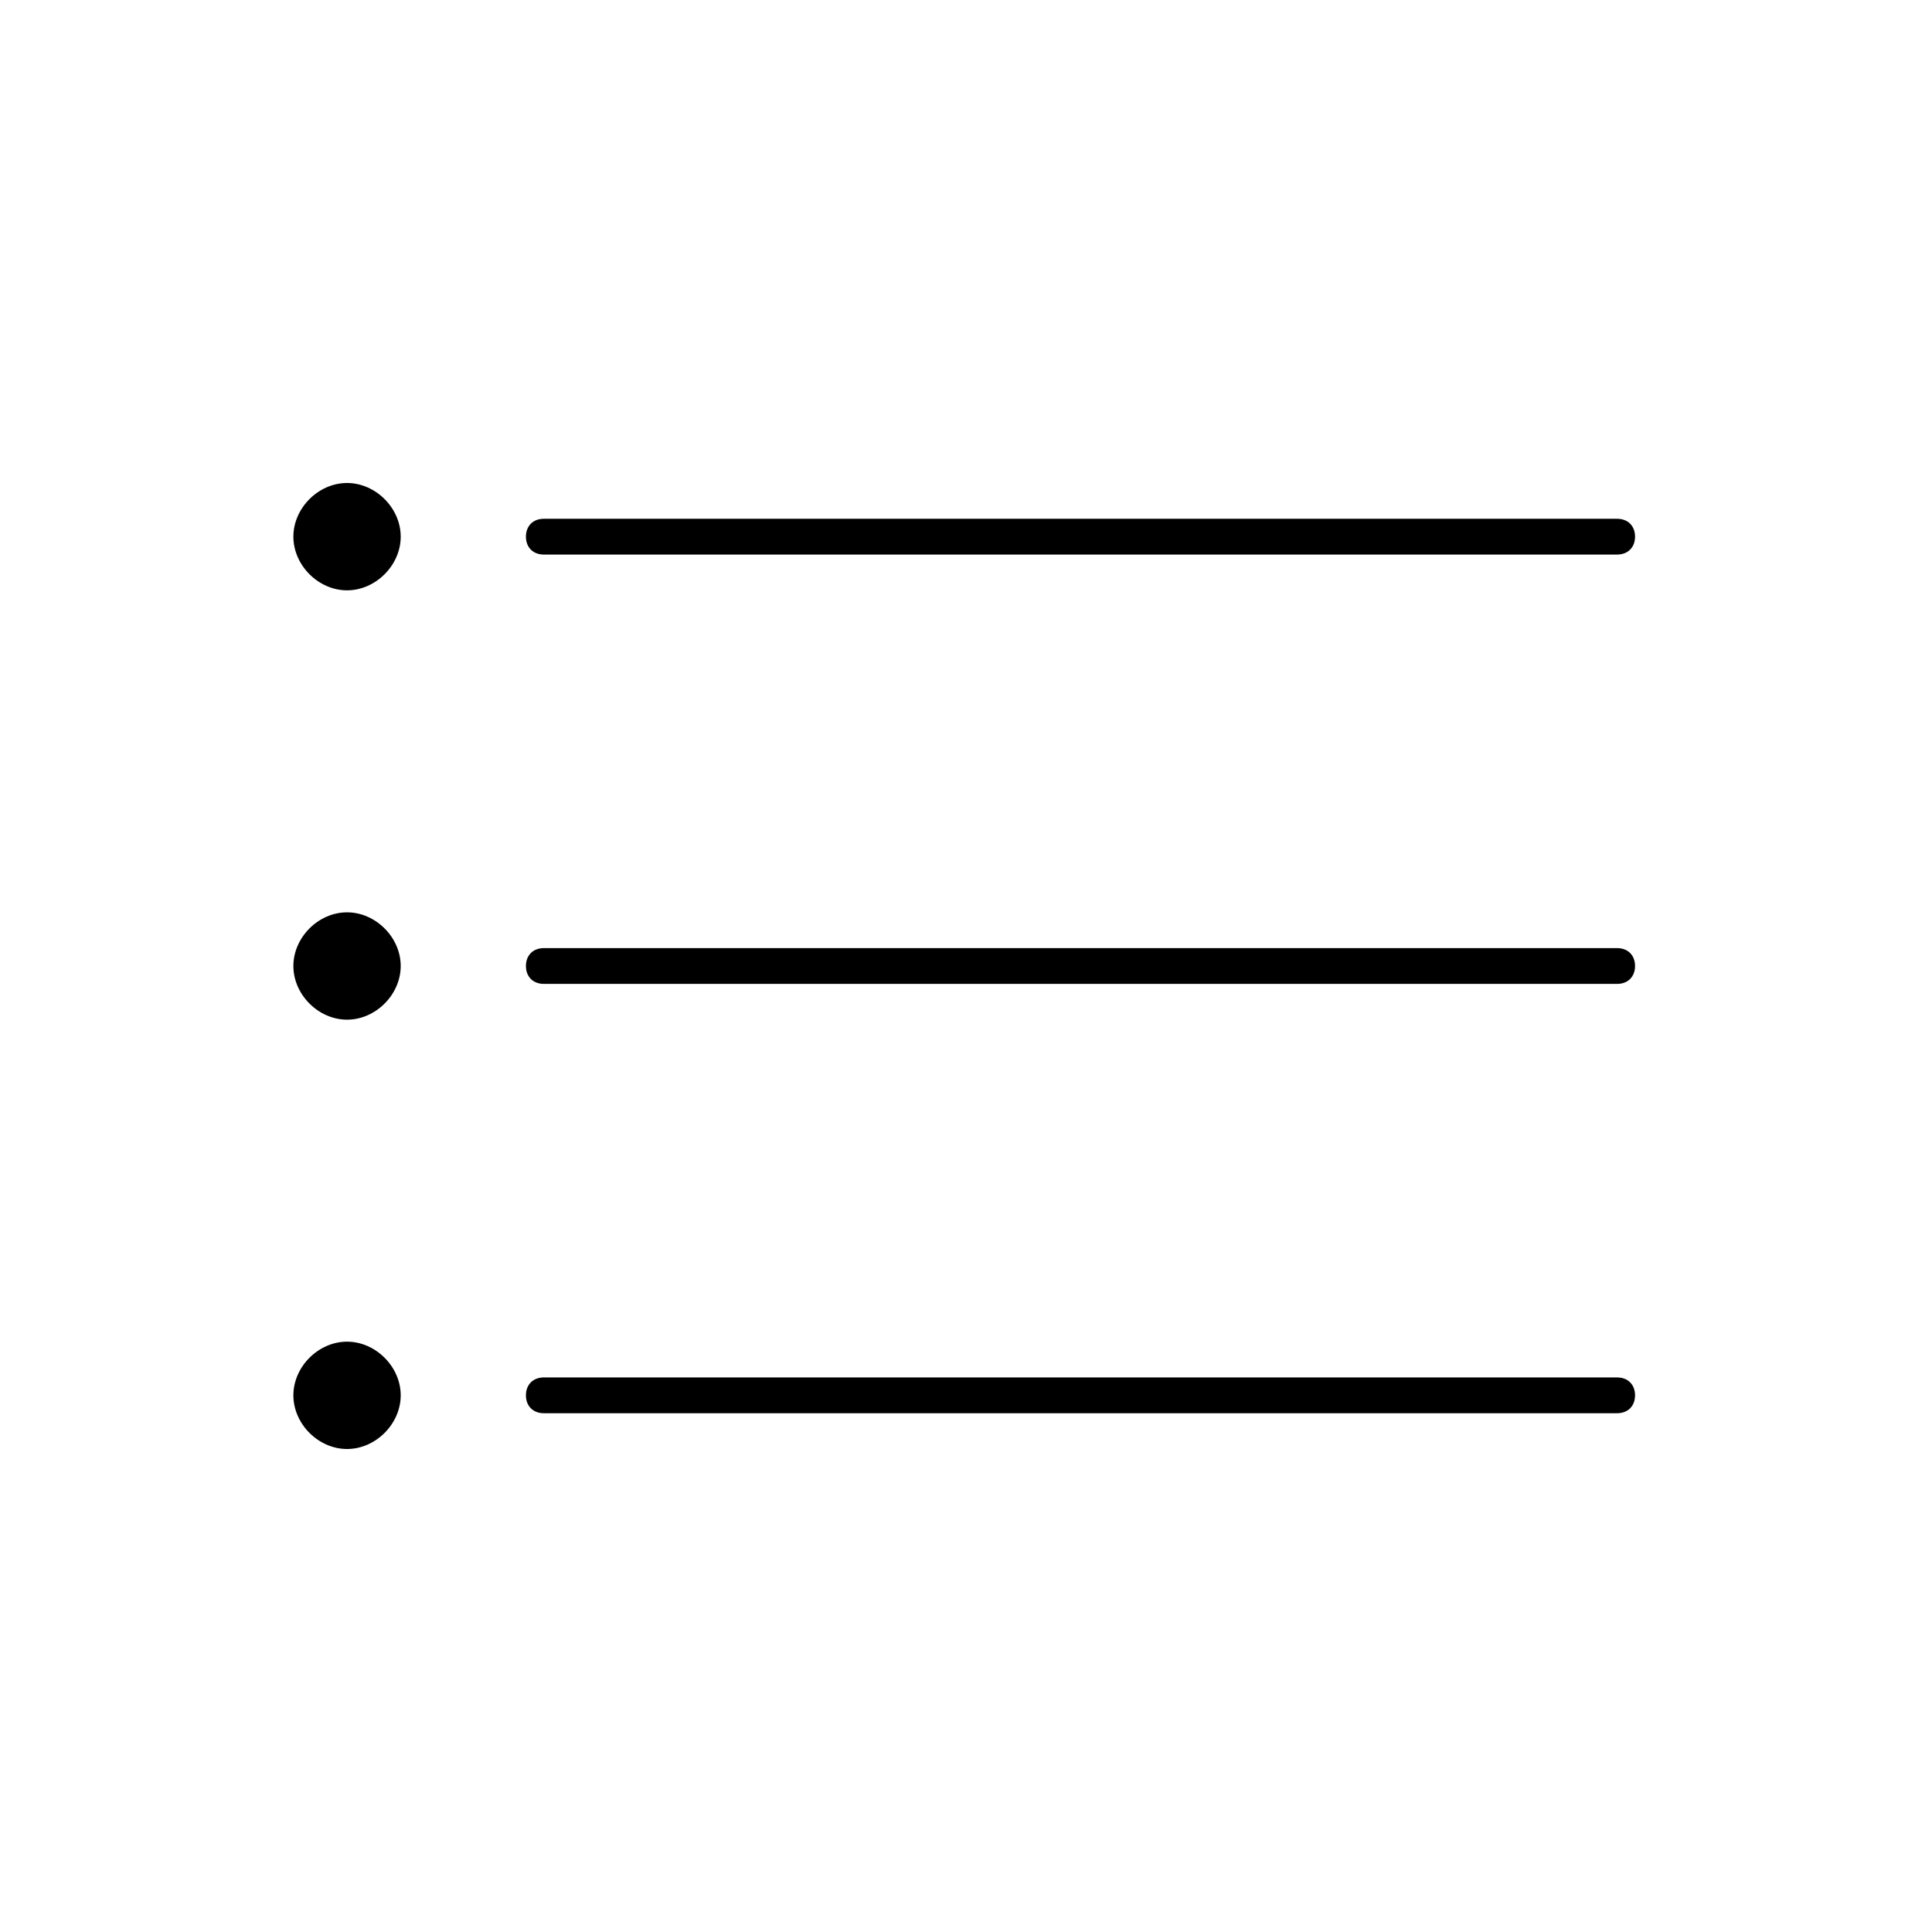
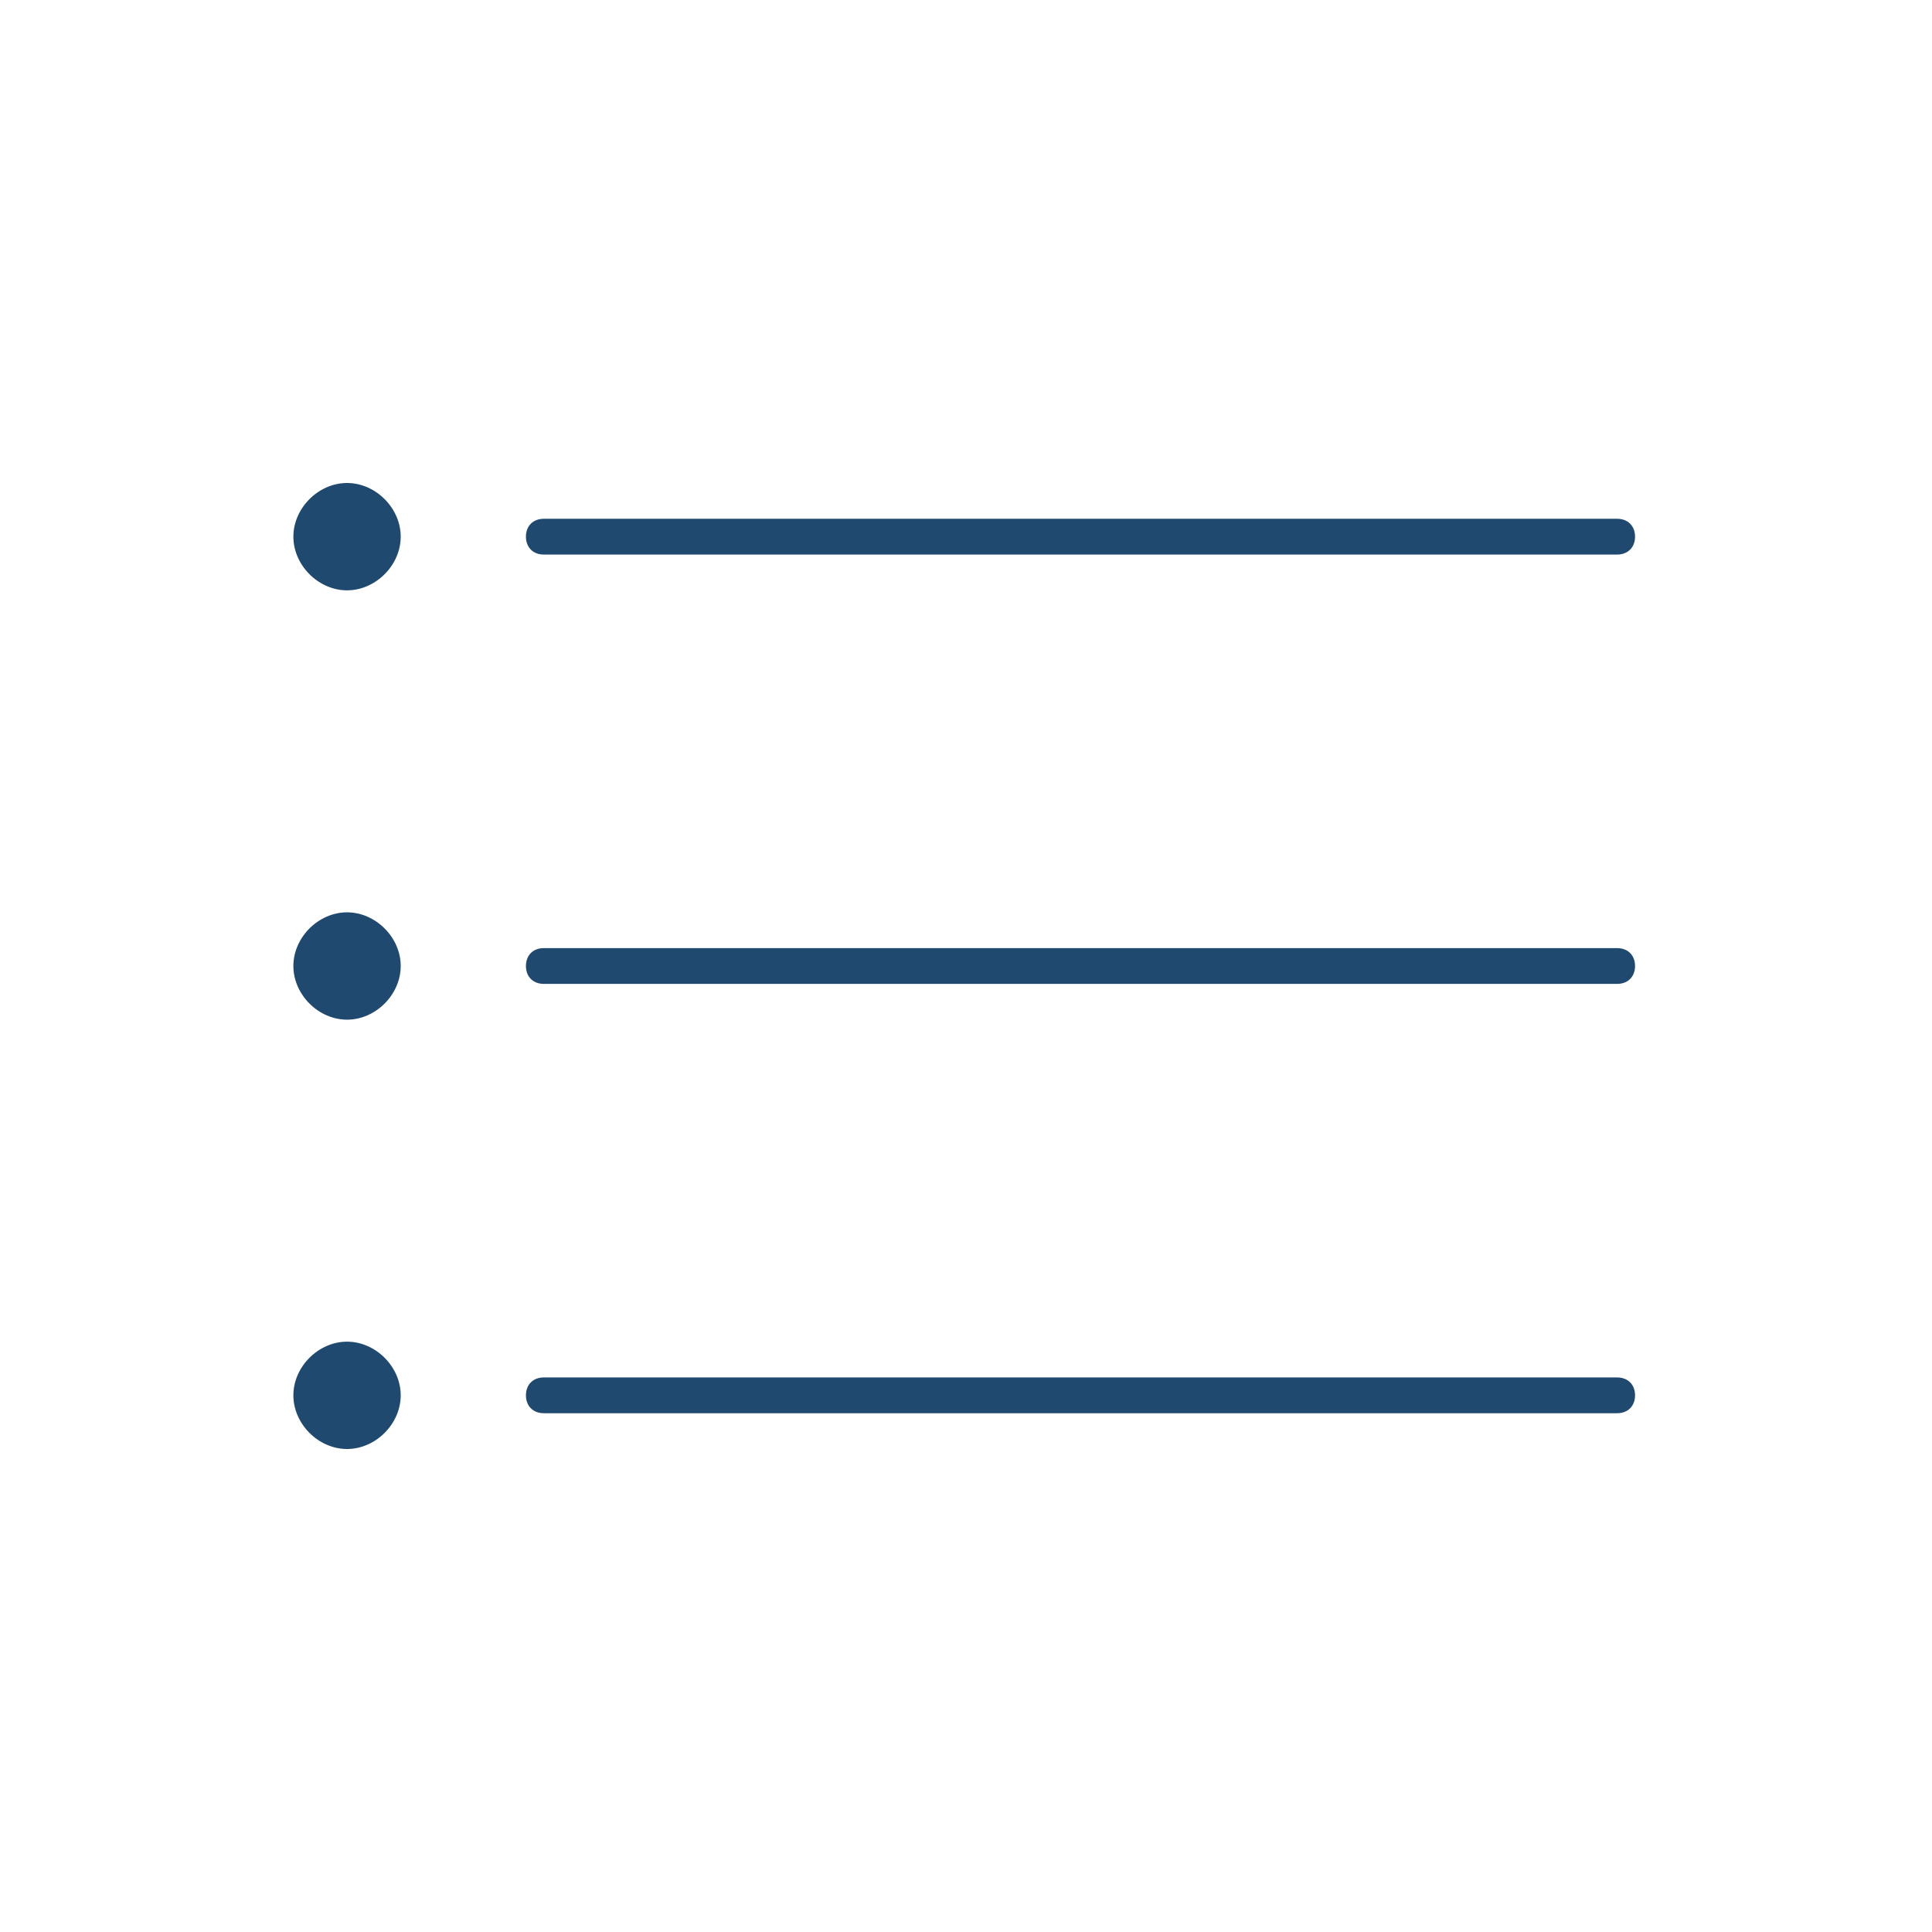
<svg xmlns="http://www.w3.org/2000/svg" viewBox="0 0 54 54">
-   <path d="M15.2 27.5c-.3 0-.5-.2-.5-.5s.2-.5.5-.5h30c.3 0 .5.2.5.5s-.2.5-.5.5h-30zm0 12c-.3 0-.5-.2-.5-.5s.2-.5.5-.5h30c.3 0 .5.2.5.5s-.2.5-.5.5h-30zm0-24c-.3 0-.5-.2-.5-.5s.2-.5.5-.5h30c.3 0 .5.2.5.5s-.2.5-.5.5h-30zM8.2 27c0-.8.7-1.5 1.5-1.5s1.5.7 1.5 1.5-.7 1.5-1.5 1.5-1.5-.7-1.5-1.5zm0 12c0-.8.7-1.5 1.5-1.5s1.5.7 1.5 1.5-.7 1.5-1.5 1.5-1.5-.7-1.5-1.5zm0-24c0-.8.7-1.5 1.5-1.5s1.5.7 1.5 1.5-.7 1.5-1.5 1.5-1.5-.7-1.5-1.5z" />
+   <path fill="#204970" d="M15.2 27.5c-.3 0-.5-.2-.5-.5s.2-.5.5-.5h30c.3 0 .5.2.5.5s-.2.5-.5.5h-30zm0 12c-.3 0-.5-.2-.5-.5s.2-.5.5-.5h30c.3 0 .5.2.5.5s-.2.5-.5.5h-30zm0-24c-.3 0-.5-.2-.5-.5s.2-.5.5-.5h30c.3 0 .5.2.5.5s-.2.5-.5.5h-30zM8.2 27c0-.8.7-1.5 1.5-1.5s1.5.7 1.5 1.5-.7 1.5-1.5 1.5-1.5-.7-1.5-1.5zm0 12c0-.8.7-1.5 1.5-1.5s1.5.7 1.5 1.5-.7 1.5-1.5 1.5-1.5-.7-1.5-1.5zm0-24c0-.8.7-1.5 1.5-1.5s1.5.7 1.5 1.5-.7 1.5-1.5 1.5-1.5-.7-1.5-1.5z" />
</svg>
